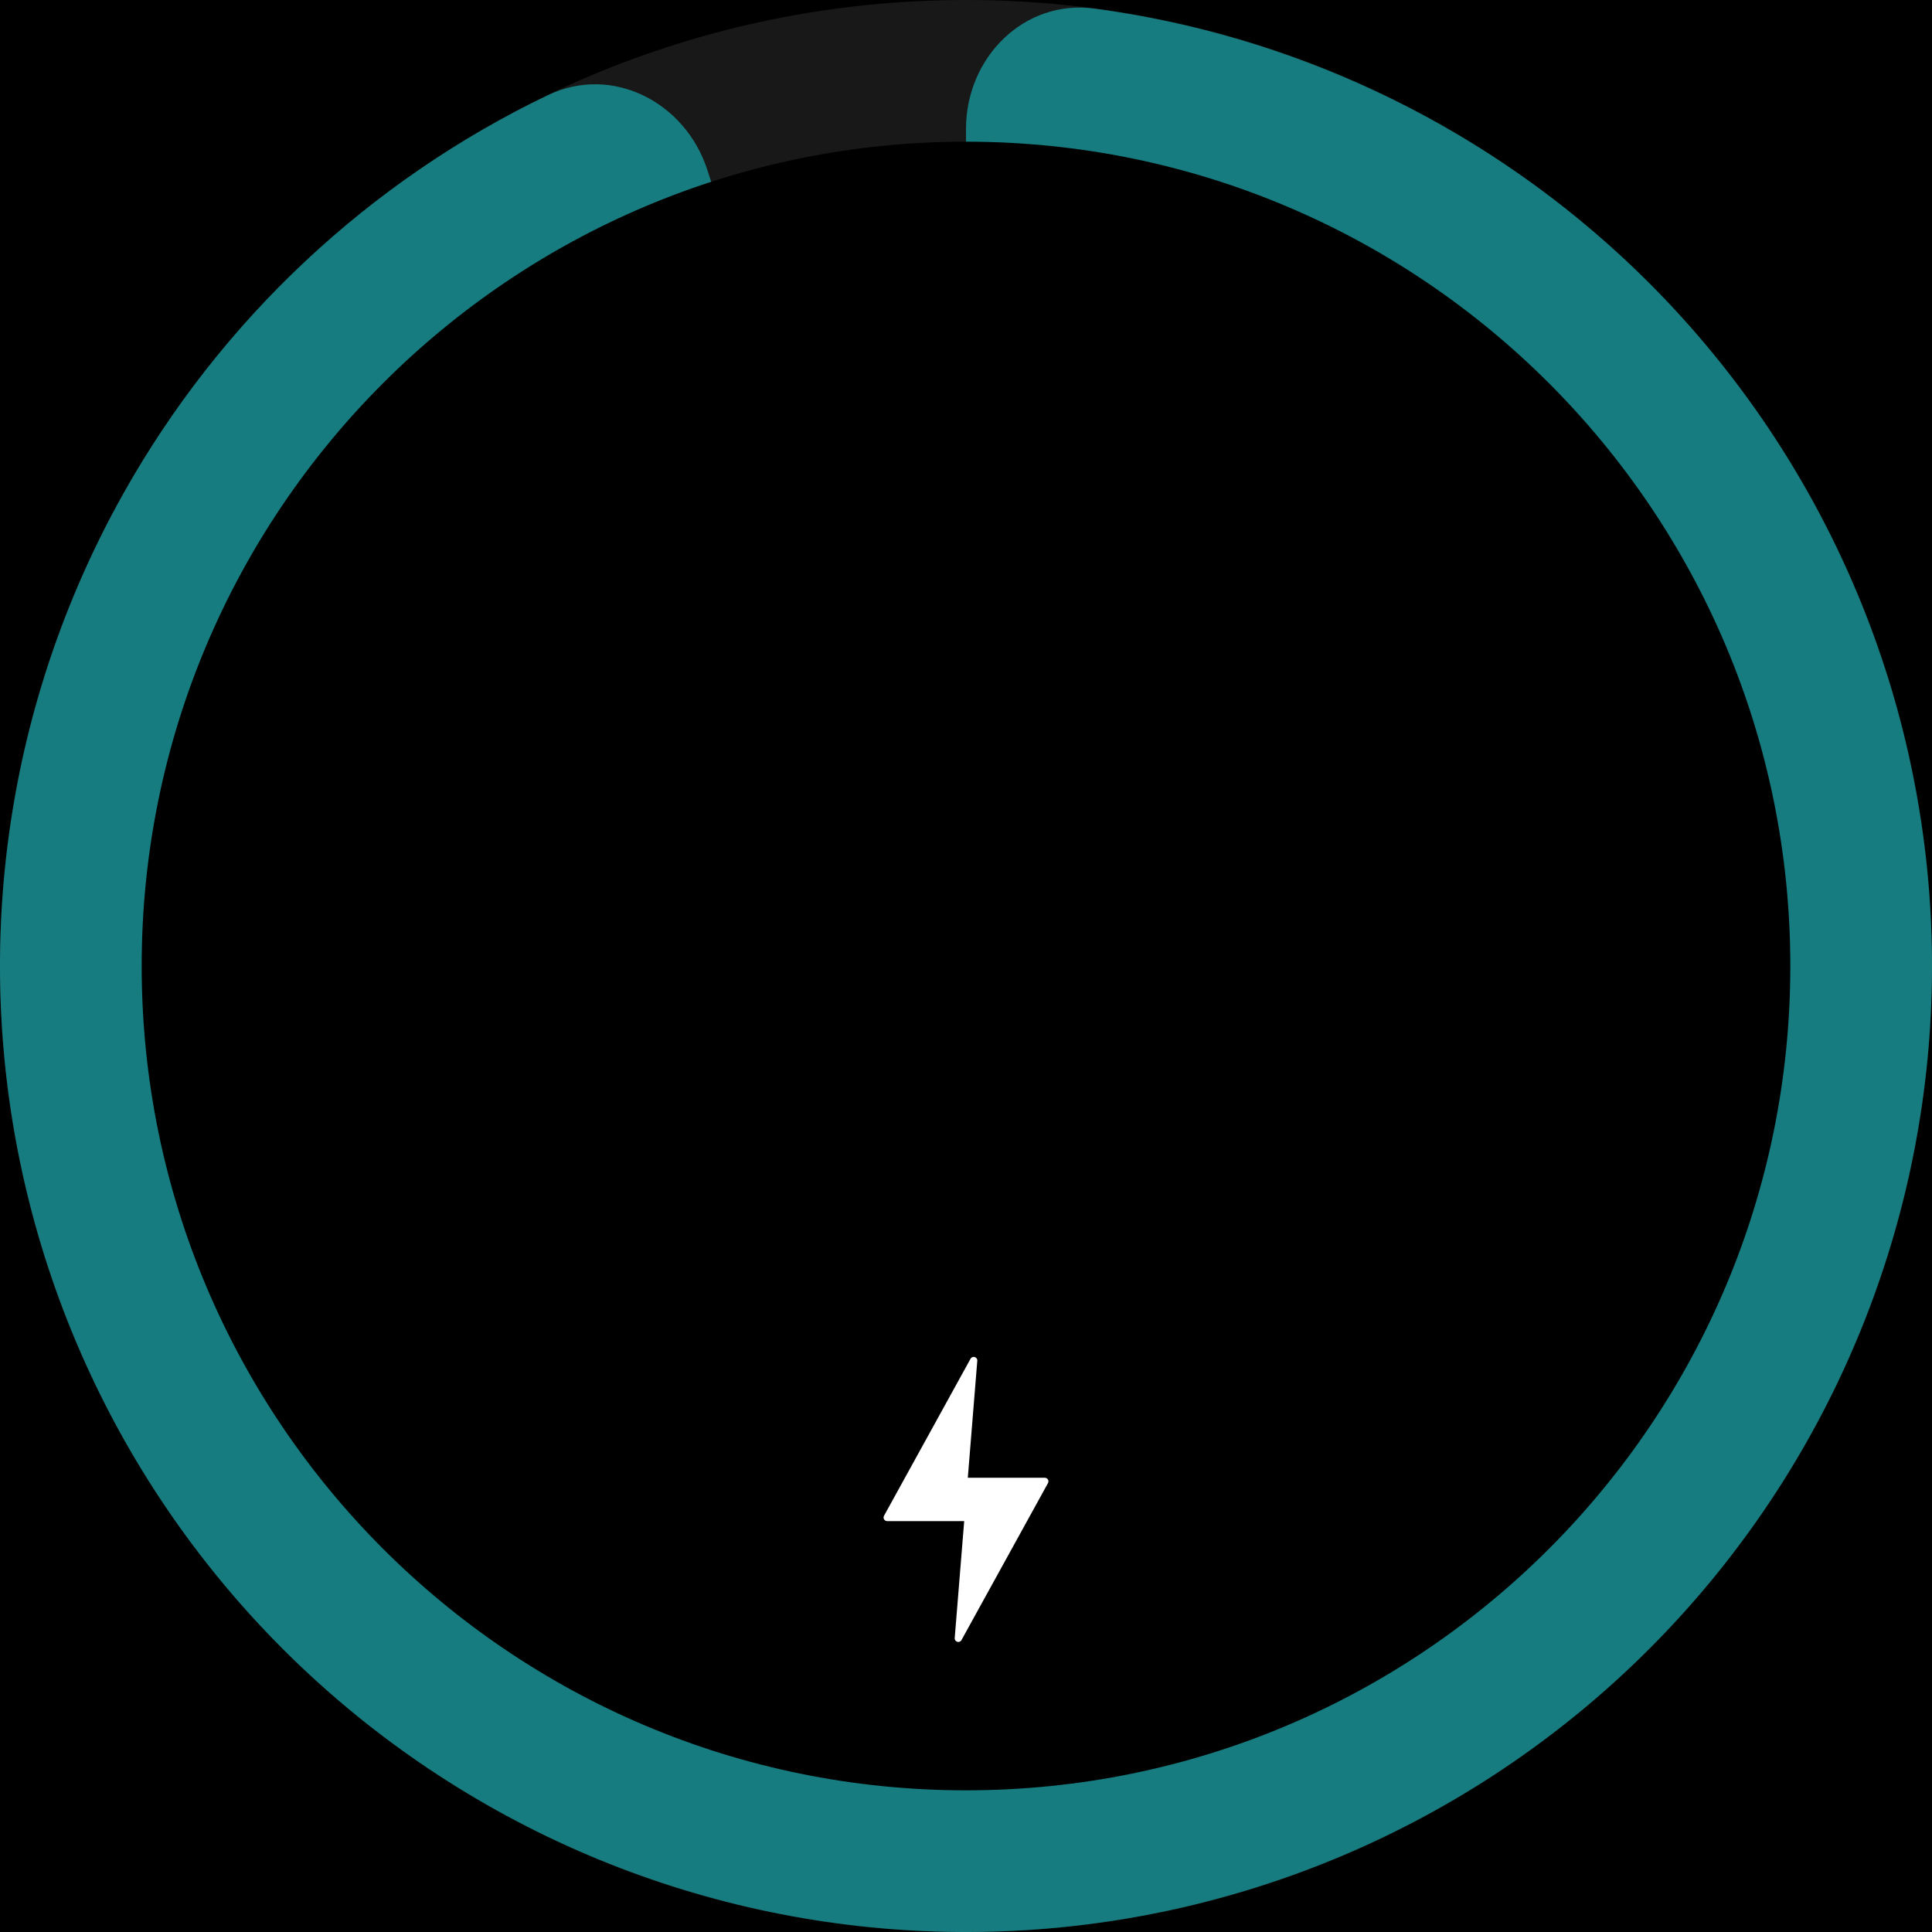
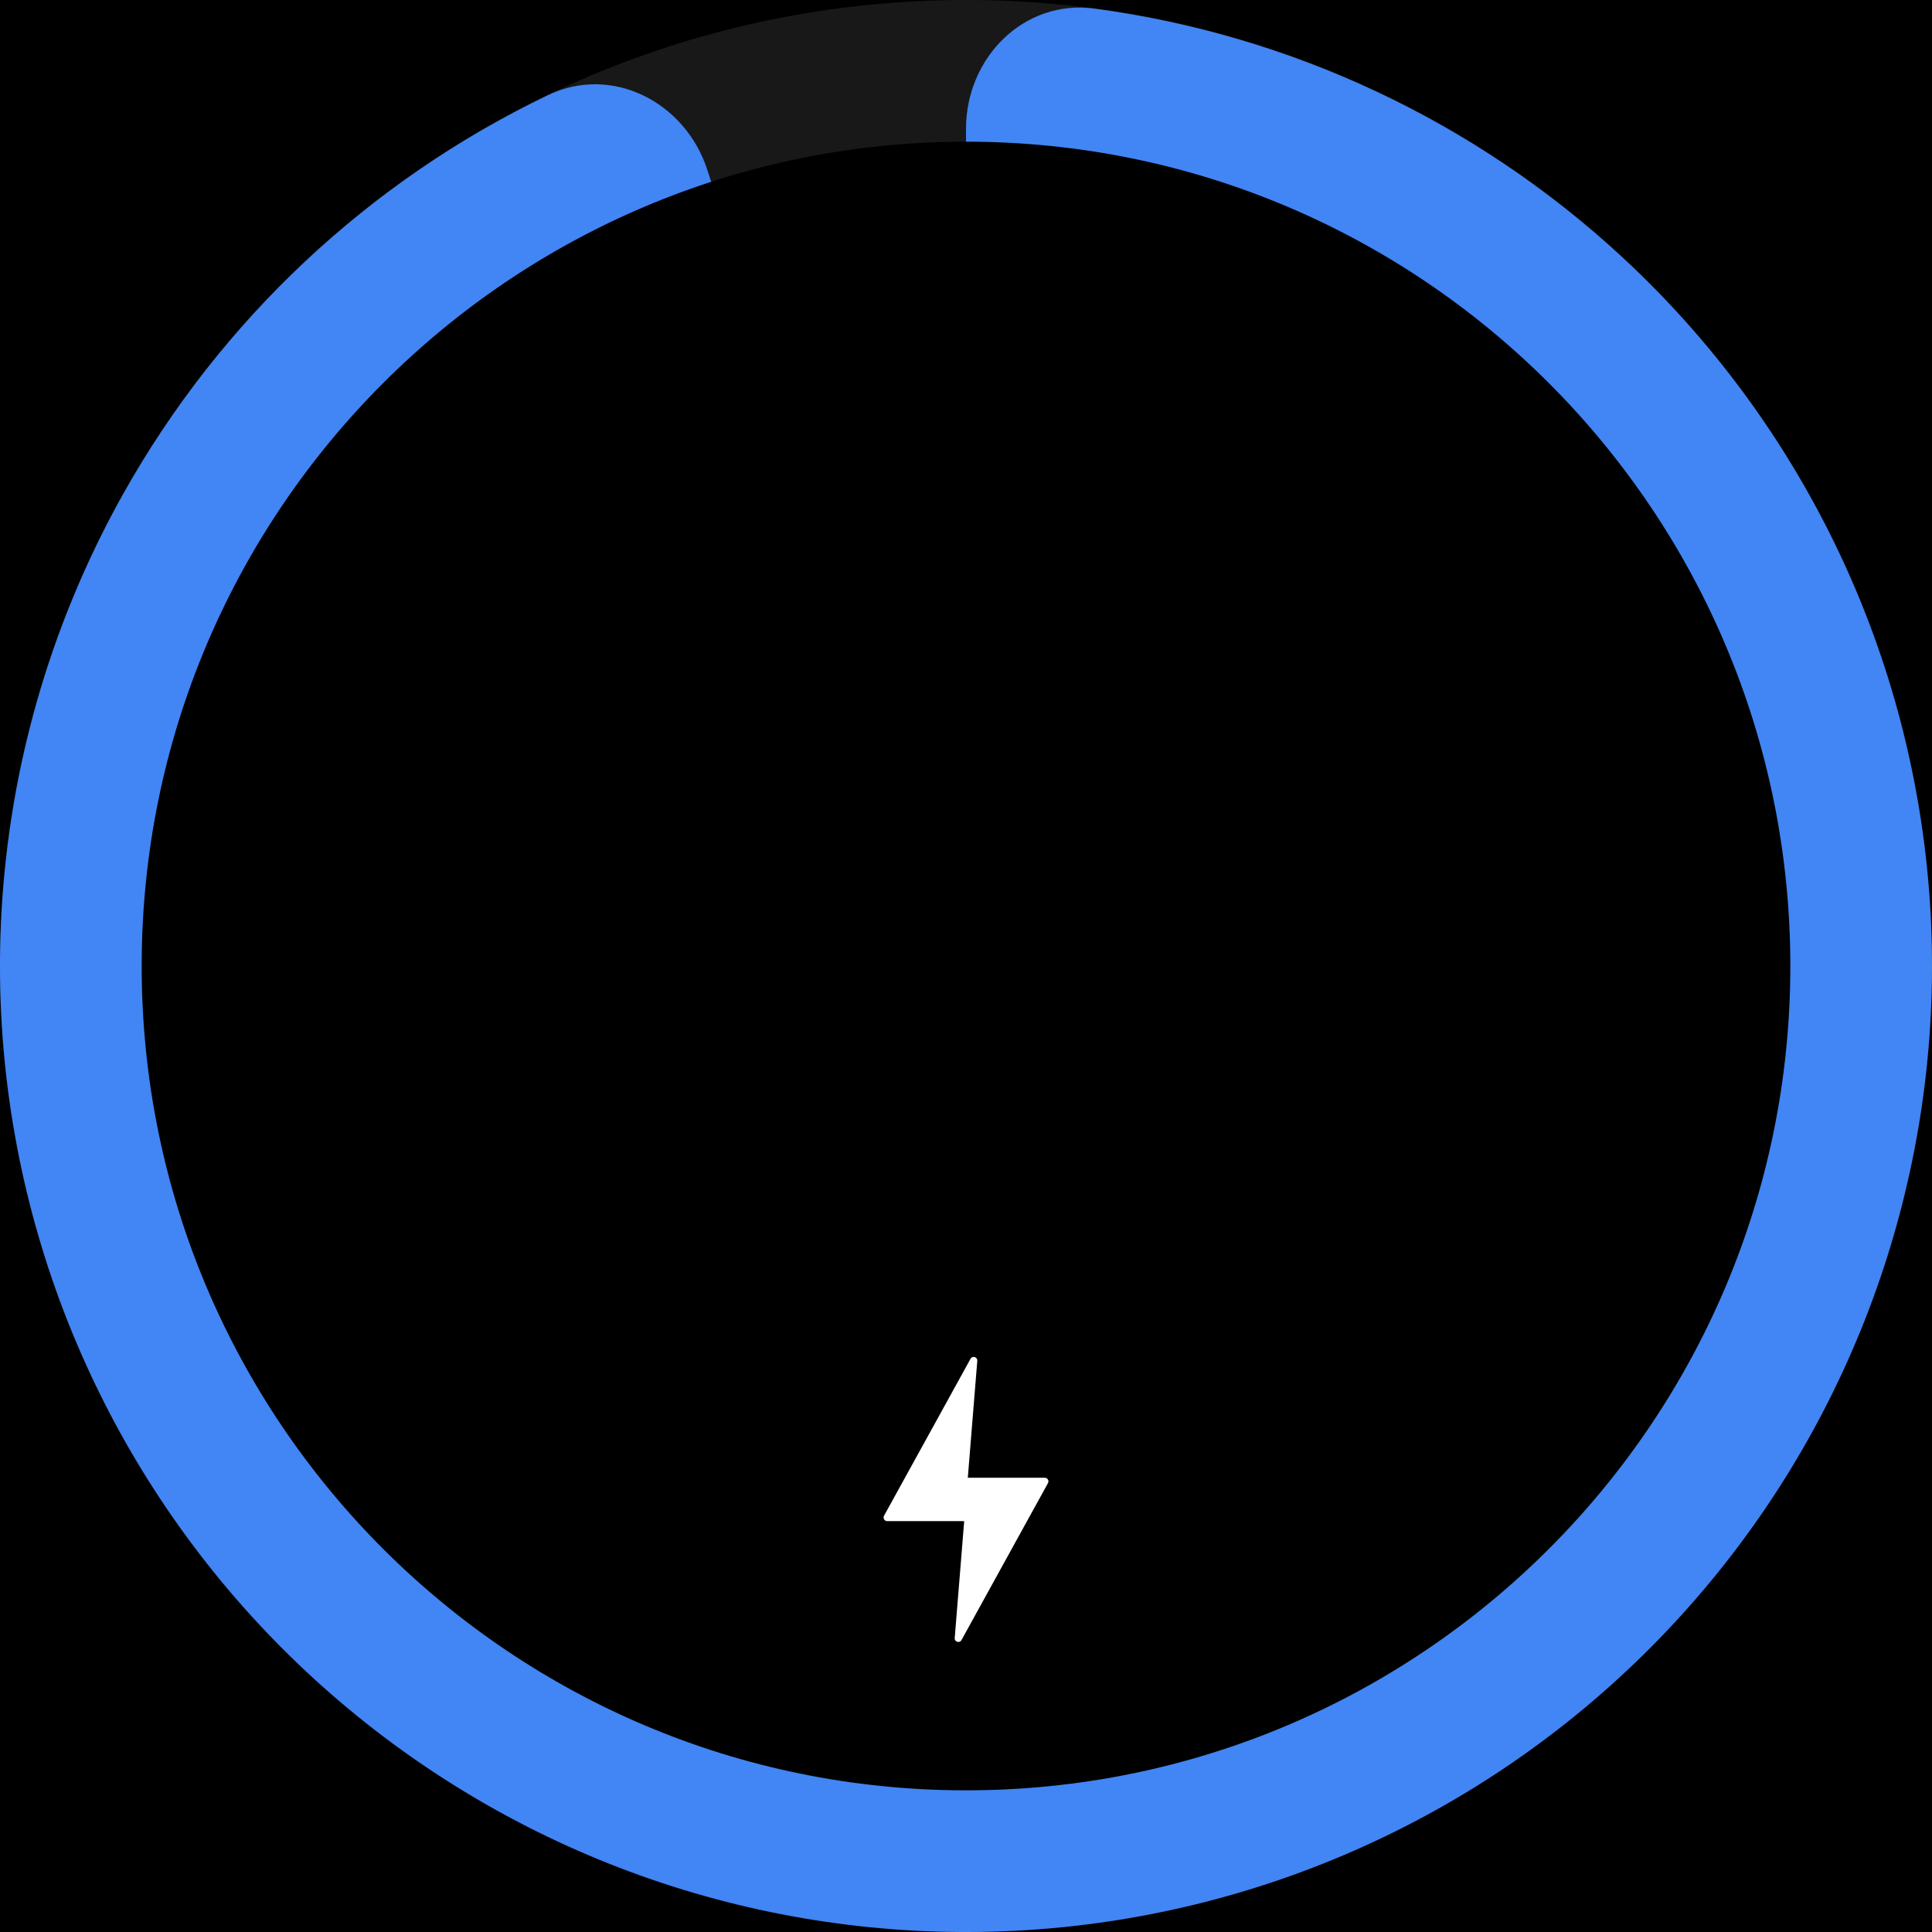
<svg xmlns="http://www.w3.org/2000/svg" width="300" height="300" viewBox="0 0 300 300" fill="none">
  <rect width="300" height="300" fill="black" />
  <circle cx="150" cy="150" r="150" fill="#181818" />
-   <path d="M150 20C150 8.954 158.994 -0.137 169.942 1.331C200.389 5.415 229.026 18.781 251.82 39.852C279.537 65.473 296.576 100.602 299.538 138.231C302.499 175.86 291.165 213.222 267.798 242.864C244.43 272.506 210.746 292.249 173.465 298.153C136.185 304.058 98.048 295.691 66.664 274.72C35.28 253.75 12.956 221.719 4.144 185.017C-4.667 148.314 0.683 109.639 19.126 76.707C34.293 49.624 57.398 28.062 85.093 14.77C95.051 9.99 106.415 15.858 109.828 26.363L110.979 29.905C118.017 51.566 150 46.5 150 23.725L150 20Z" fill="#167c80" />
+   <path d="M150 20C150 8.954 158.994 -0.137 169.942 1.331C200.389 5.415 229.026 18.781 251.82 39.852C279.537 65.473 296.576 100.602 299.538 138.231C302.499 175.86 291.165 213.222 267.798 242.864C244.43 272.506 210.746 292.249 173.465 298.153C136.185 304.058 98.048 295.691 66.664 274.72C35.28 253.75 12.956 221.719 4.144 185.017C-4.667 148.314 0.683 109.639 19.126 76.707C34.293 49.624 57.398 28.062 85.093 14.77C95.051 9.99 106.415 15.858 109.828 26.363L110.979 29.905C118.017 51.566 150 46.5 150 23.725L150 20Z" fill="#4285f4" />
  <circle cx="150" cy="150" r="128" fill="black" />
  <path d="M162.73 230.297L149.298 254.672C149.006 255.202 148.199 254.959 148.247 254.357L149.72 236.199L137.762 236.199C137.336 236.199 137.064 235.742 137.27 235.367L150.703 210.992C150.995 210.462 151.802 210.705 151.753 211.307L150.281 229.465L162.238 229.465C162.665 229.465 162.935 229.922 162.73 230.297Z" fill="white" />
</svg>
